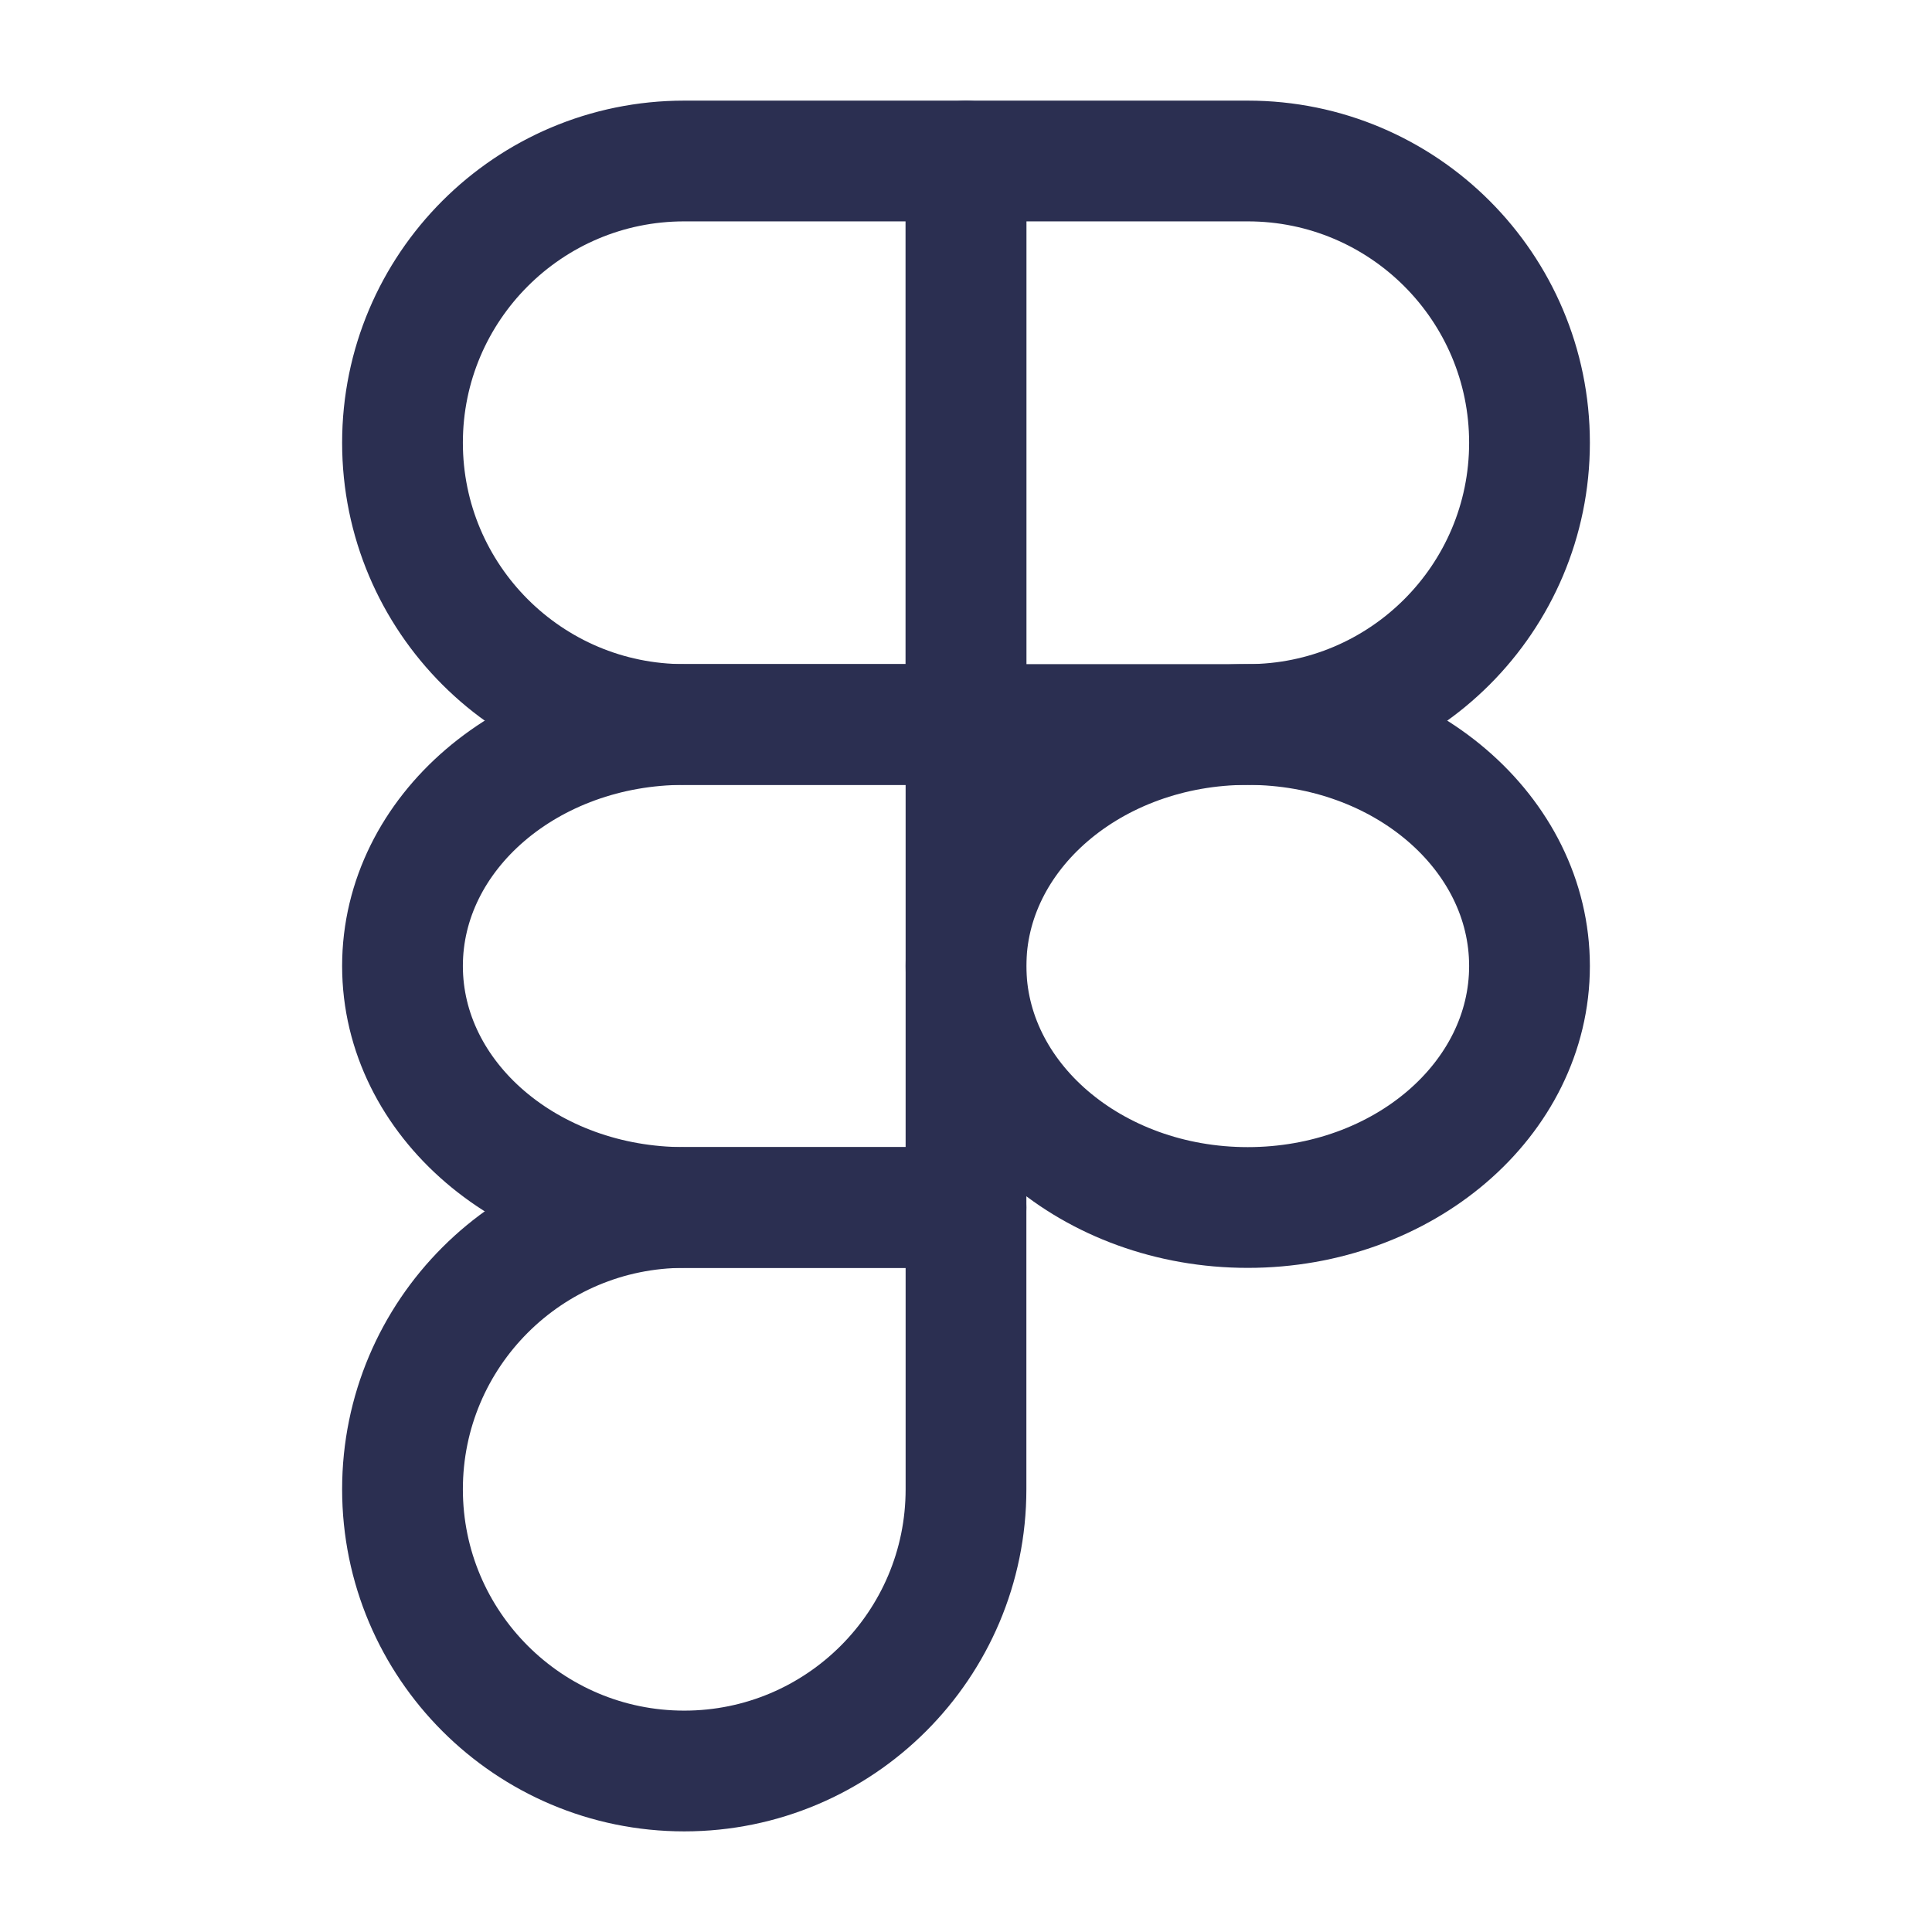
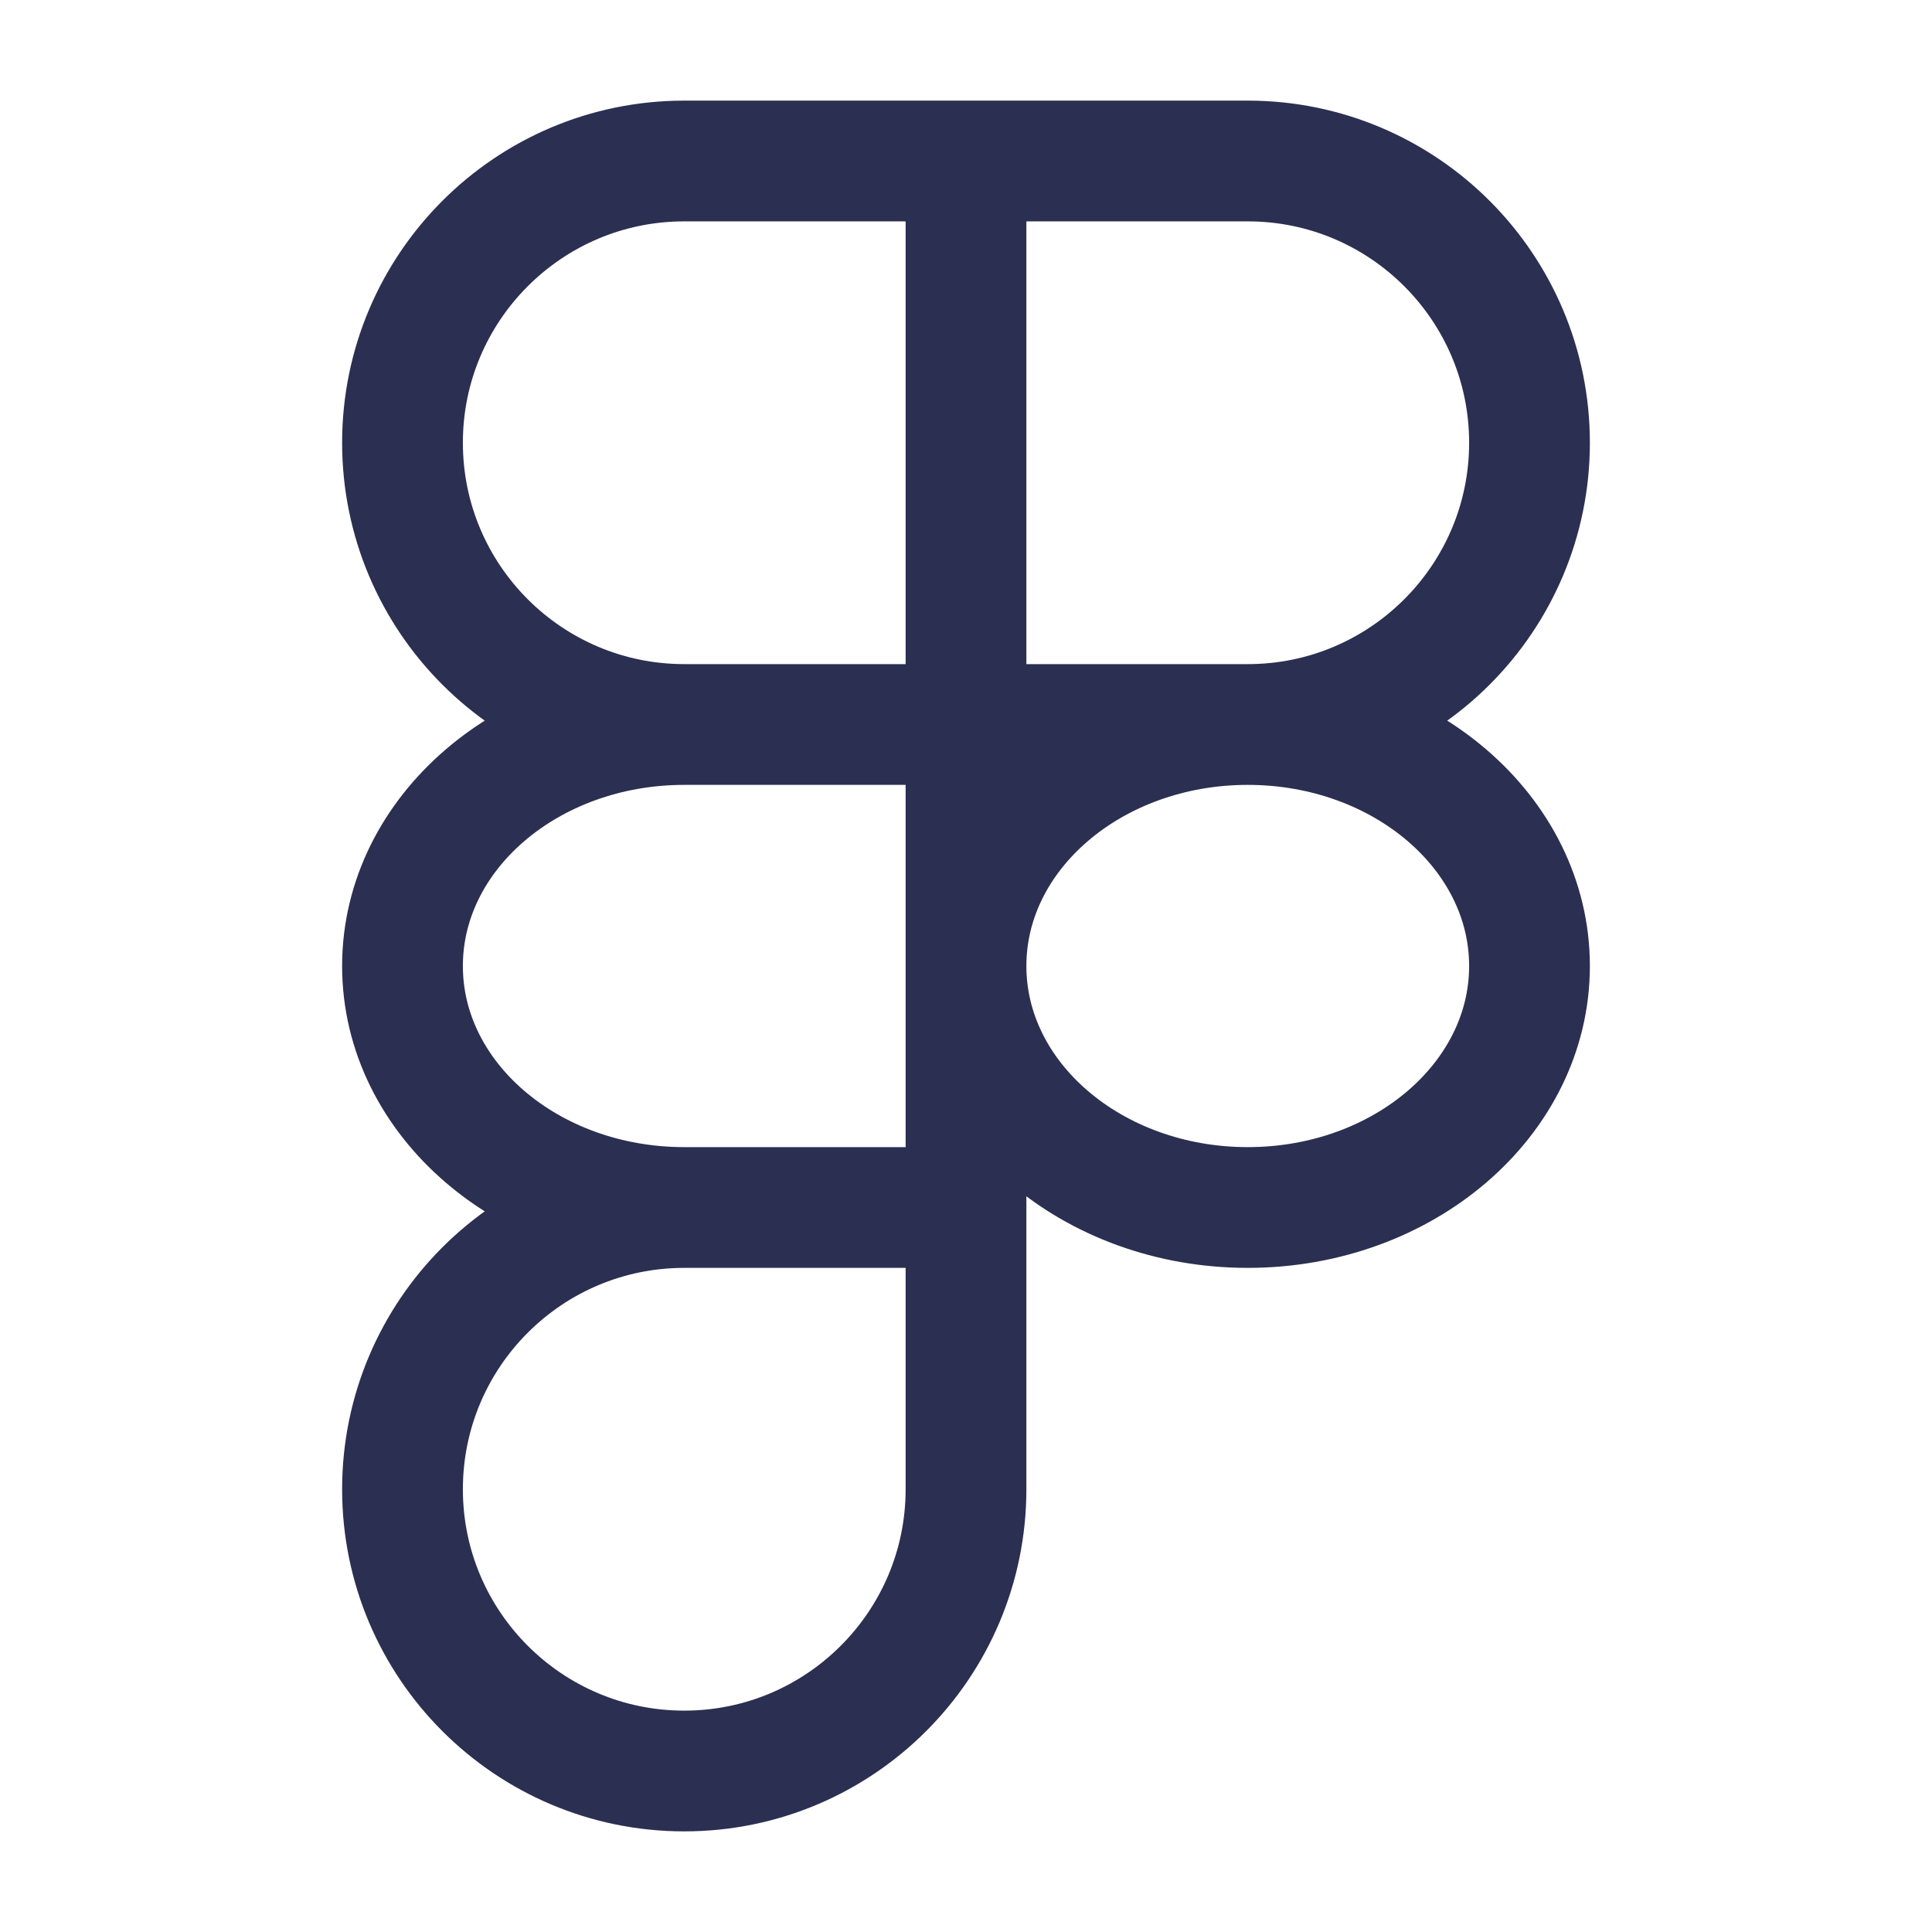
- <svg xmlns="http://www.w3.org/2000/svg" width="24" height="24" viewBox="0 0 24 24" fill="none">
-   <path d="M8.5 22C10.432 22 12 20.432 12 18.5V15H8.5C6.568 15 5 16.568 5 18.5C5 20.432 6.568 22 8.5 22Z" stroke="#2B2F51" stroke-width="1.5" stroke-linecap="round" stroke-linejoin="round" />
-   <path d="M5 12C5 10.344 6.568 9 8.5 9H12V15H8.5C6.568 15 5 13.656 5 12Z" stroke="#2B2F51" stroke-width="1.5" stroke-linecap="round" stroke-linejoin="round" />
-   <path d="M5 5.5C5 3.568 6.568 2 8.5 2H12V9H8.5C6.568 9 5 7.432 5 5.5Z" stroke="#2B2F51" stroke-width="1.5" stroke-linecap="round" stroke-linejoin="round" />
-   <path d="M12 2H15.5C17.432 2 19 3.568 19 5.5C19 7.432 17.432 9 15.5 9H12V2Z" stroke="#2B2F51" stroke-width="1.5" stroke-linecap="round" stroke-linejoin="round" />
-   <path d="M19 12C19 13.656 17.432 15 15.5 15C13.568 15 12 13.656 12 12C12 10.344 13.568 9 15.5 9C17.432 9 19 10.344 19 12Z" stroke="#2B2F51" stroke-width="1.5" stroke-linecap="round" stroke-linejoin="round" />
+ <svg xmlns="http://www.w3.org/2000/svg" width="24" height="24" fill="none">
+   <path d="M8.5 22c1.932 0 3.5-1.568 3.5-3.5V15H8.5A3.501 3.501 0 005 18.5C5 20.432 6.568 22 8.5 22zM5 12c0-1.656 1.568-3 3.5-3H12v6H8.5C6.568 15 5 13.656 5 12zm0-6.5C5 3.568 6.568 2 8.5 2H12v7H8.5A3.501 3.501 0 015 5.5zM12 2h3.5C17.432 2 19 3.568 19 5.5S17.432 9 15.5 9H12V2zm7 10c0 1.656-1.568 3-3.5 3S12 13.656 12 12s1.568-3 3.5-3 3.5 1.344 3.5 3z" stroke="#2B2F51" stroke-width="1.5" stroke-linecap="round" stroke-linejoin="round" />
</svg>
